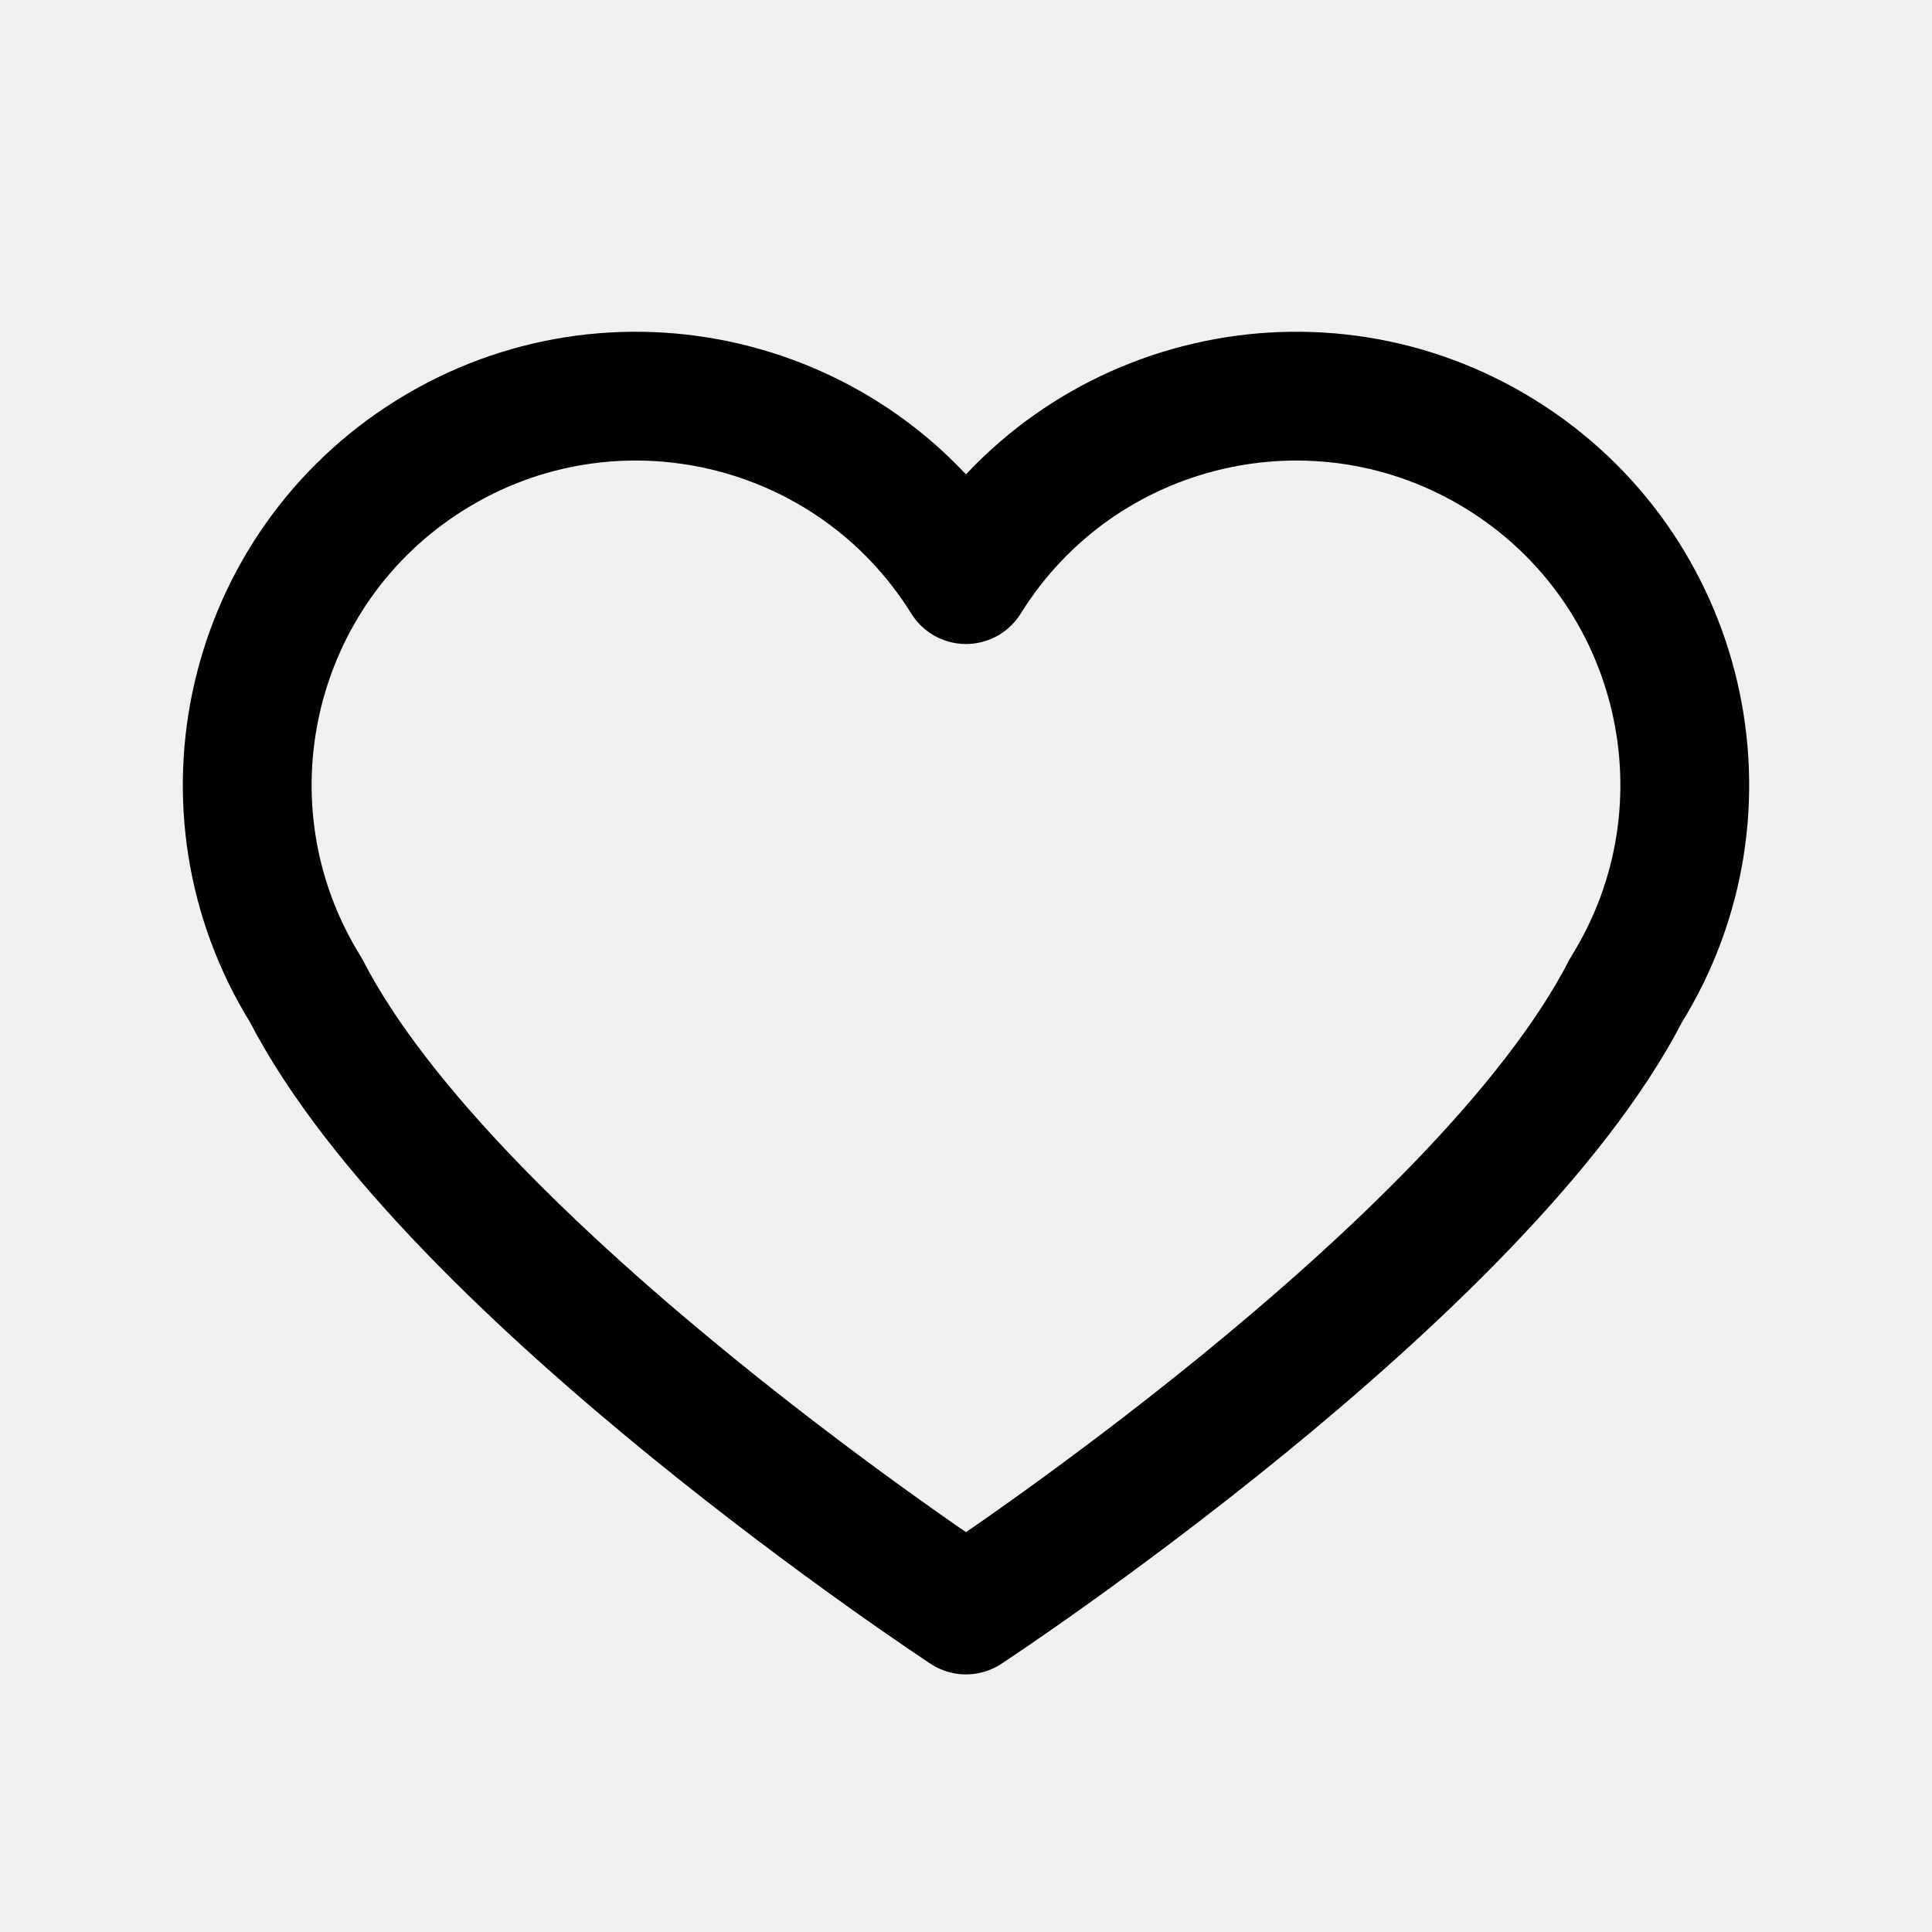
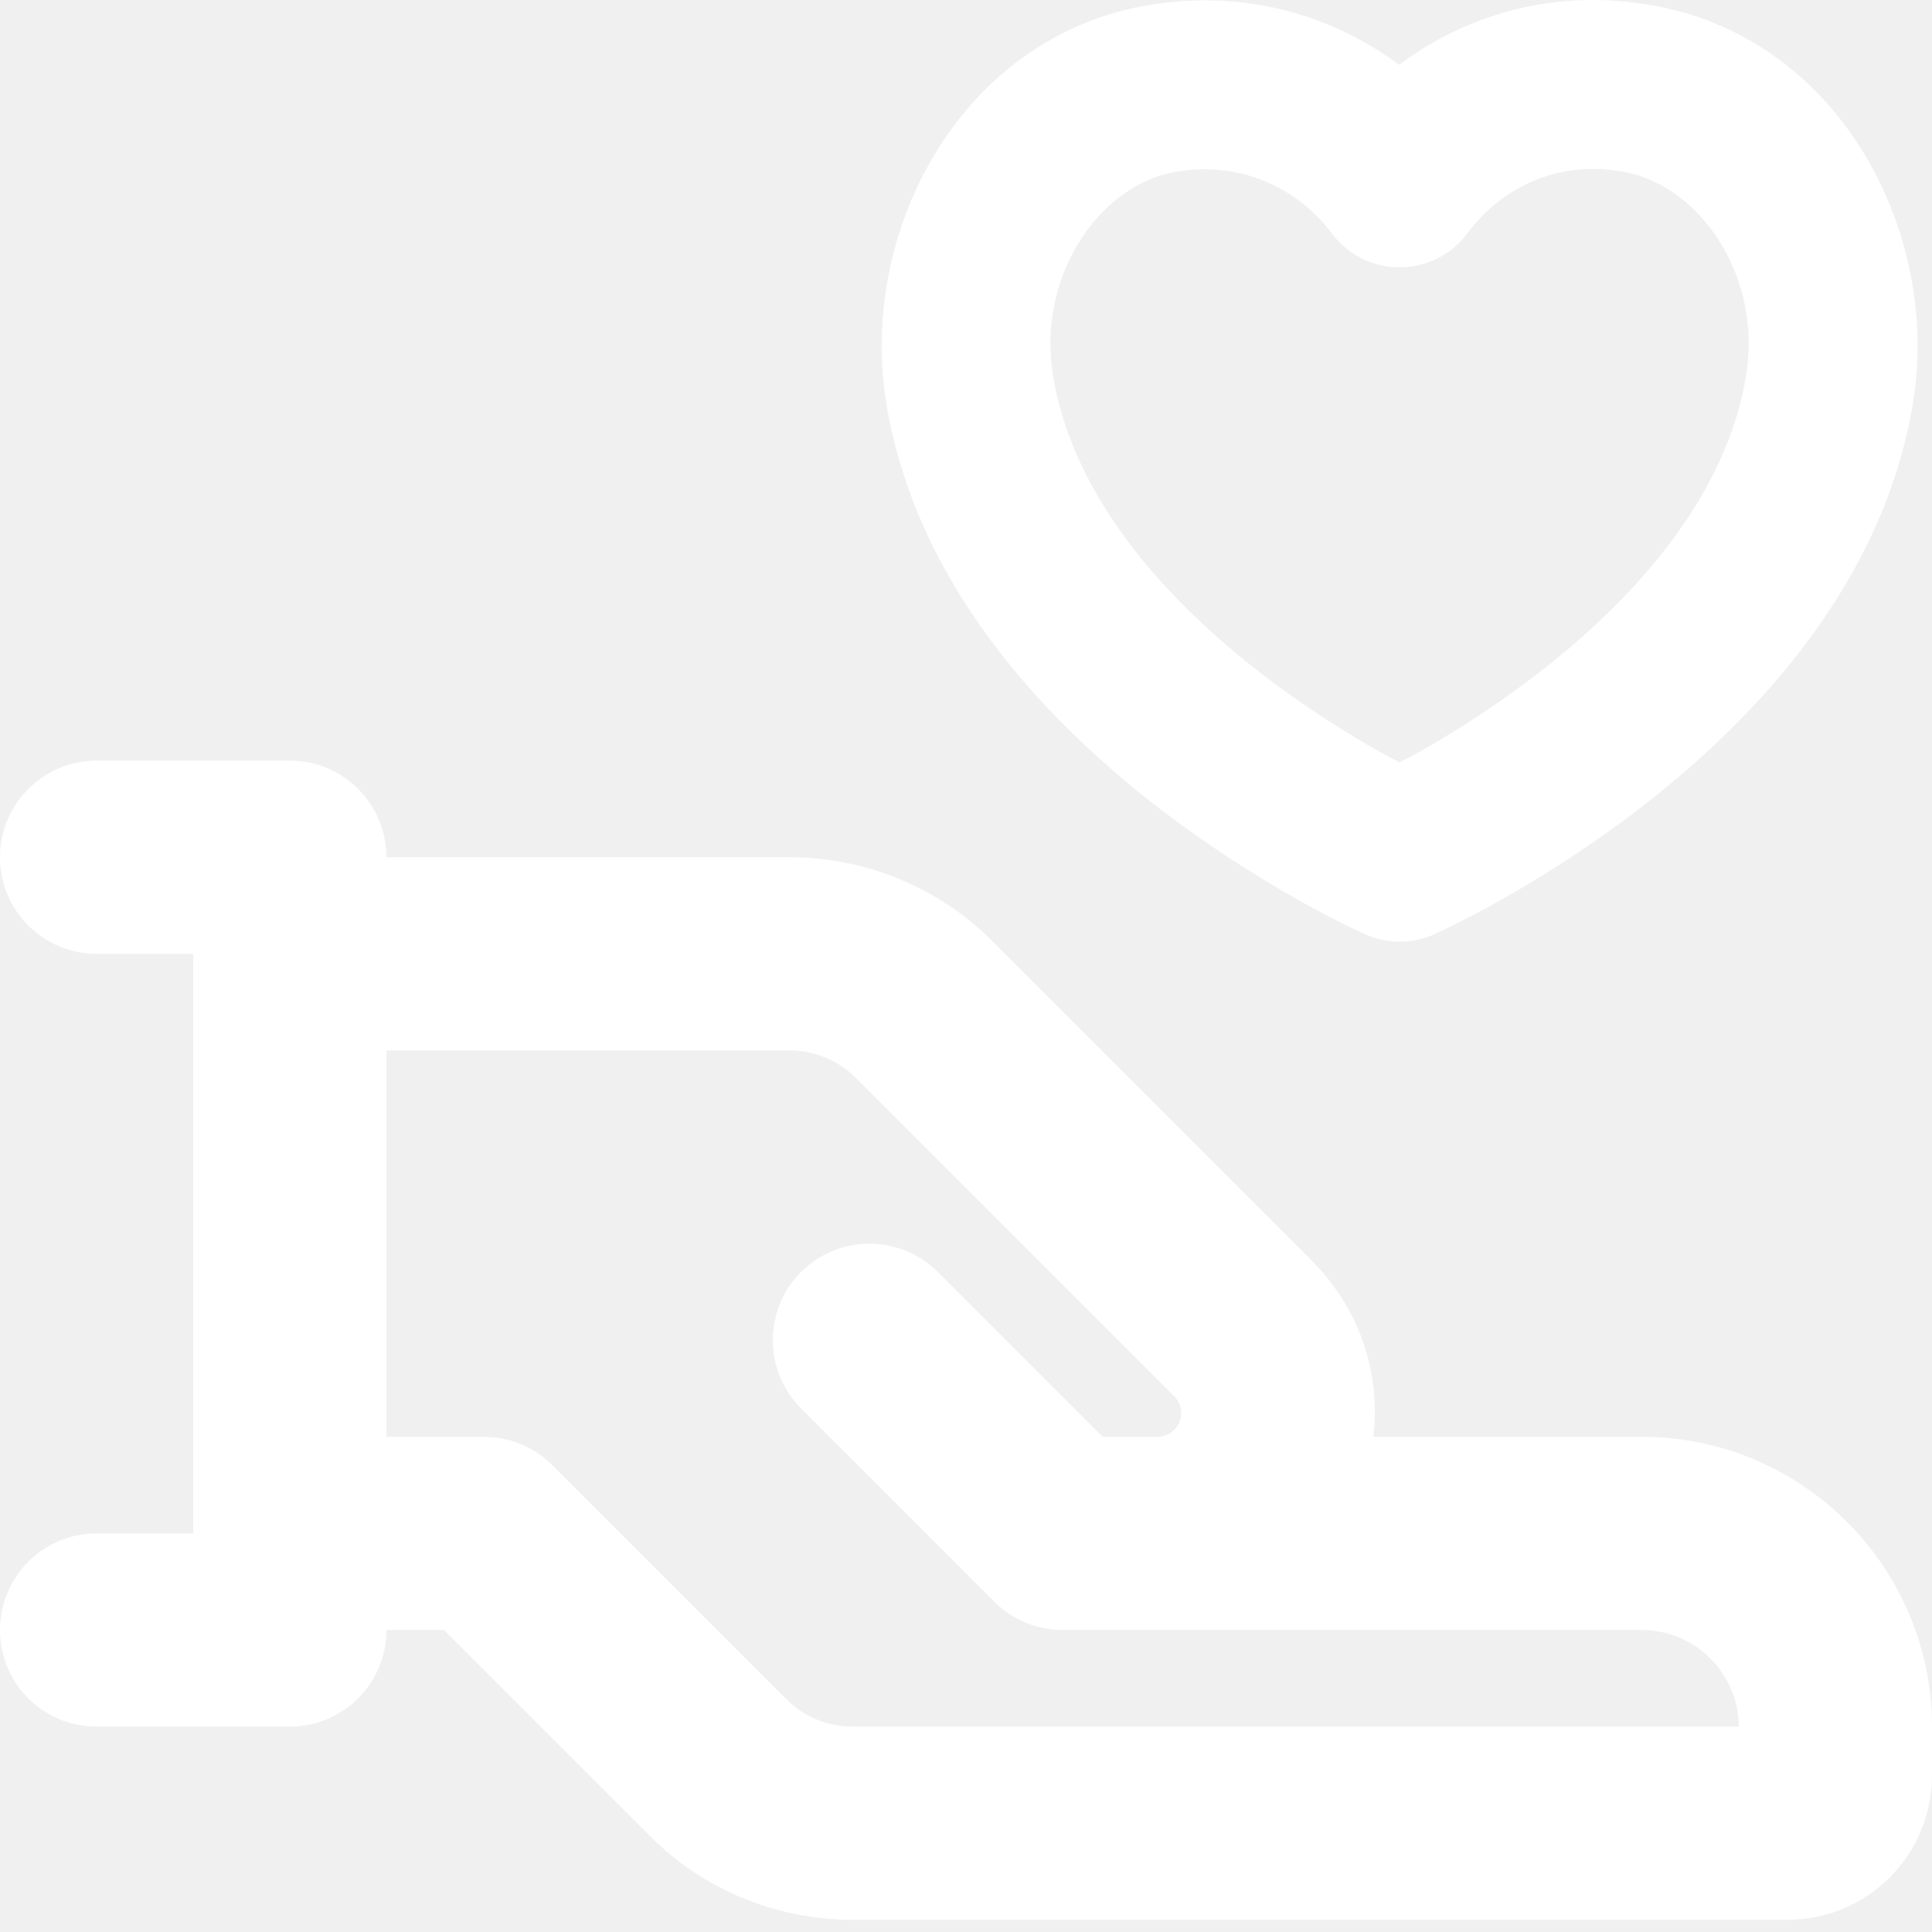
- <svg xmlns="http://www.w3.org/2000/svg" viewBox="0 0 24 24" fill="none" stroke="currentColor" stroke-width="1.6" stroke-linejoin="round" stroke-linecap="round">
-   <path d="M12 20s-6.4-4.2-8.2-7.7A4.4 4.4 0 0 1 12 7.2a4.4 4.4 0 0 1 8.2 5.1C18.4 15.8 12 20 12 20Z" />
+ <svg xmlns="http://www.w3.org/2000/svg" width="20" height="20" viewBox="0 0 20 20" fill="none">
+   <path fill-rule="evenodd" clip-rule="evenodd" d="M3.103 7.879C3.607 7.93 4 8.357 4 8.874H8.17C8.959 8.874 9.725 9.185 10.287 9.757L13.567 13.037C14.1 13.57 14.291 14.242 14.217 14.874H17C18.652 14.874 20 16.222 20 17.874V18.374C20 19.206 19.332 19.874 18.5 19.874H8.83C8.041 19.874 7.275 19.563 6.713 18.991L4.596 16.874H4C4 17.427 3.552 17.874 3 17.874H1C0.448 17.874 7.73088e-06 17.427 0 16.874C9e-05 16.322 0.448 15.874 1 15.874H2V9.874H1C0.448 9.874 7.73088e-06 9.426 0 8.874C9e-05 8.322 0.448 7.874 1 7.874H3L3.103 7.879ZM4 14.874H5.01L5.108 14.879C5.337 14.902 5.553 15.003 5.717 15.167L8.127 17.577L8.137 17.586C8.314 17.768 8.563 17.874 8.83 17.874H18C18 17.327 17.548 16.874 17 16.874H11C10.943 16.874 10.888 16.868 10.834 16.858C10.823 16.857 10.812 16.856 10.801 16.854C10.79 16.852 10.779 16.848 10.769 16.846C10.717 16.834 10.667 16.818 10.618 16.798C10.56 16.774 10.504 16.744 10.452 16.71C10.395 16.673 10.342 16.63 10.293 16.581L8.293 14.581C7.903 14.191 7.902 13.558 8.293 13.167C8.683 12.777 9.317 12.777 9.707 13.167L11.414 14.874H11.98C12.201 14.874 12.311 14.61 12.153 14.451L8.873 11.171L8.863 11.162C8.686 10.98 8.437 10.874 8.17 10.874H4V14.874Z" fill="white" />
+   <path fill-rule="evenodd" clip-rule="evenodd" d="M14.484 0.671C15.206 0.13 16.147 -0.131 17.151 0.065L17.152 0.064C19.08 0.432 20.092 2.447 19.802 4.178C19.492 6.046 18.171 7.429 17.062 8.3C16.494 8.746 15.947 9.085 15.541 9.314C15.338 9.428 15.168 9.516 15.047 9.576C14.987 9.606 14.939 9.629 14.904 9.645C14.887 9.653 14.872 9.66 14.862 9.664L14.847 9.672H14.845L14.844 9.673C14.618 9.773 14.36 9.773 14.134 9.673L14.127 9.67C14.124 9.669 14.119 9.666 14.114 9.664L13.93 9.576C13.809 9.516 13.639 9.428 13.435 9.314C13.03 9.085 12.482 8.746 11.914 8.3C10.805 7.429 9.483 6.045 9.175 4.176L9.176 4.175C8.887 2.444 9.898 0.432 11.824 0.064L11.83 0.063C12.835 -0.123 13.768 0.139 14.484 0.671ZM16.82 1.781C16.156 1.651 15.555 1.925 15.19 2.415C15.026 2.636 14.767 2.767 14.491 2.768C14.216 2.769 13.956 2.64 13.79 2.42C13.426 1.936 12.829 1.658 12.149 1.782C11.358 1.936 10.733 2.881 10.901 3.888V3.891C11.103 5.112 12.007 6.147 12.995 6.924C13.476 7.301 13.945 7.593 14.294 7.789C14.364 7.828 14.43 7.861 14.488 7.892C14.547 7.861 14.613 7.828 14.683 7.789C15.032 7.593 15.501 7.301 15.981 6.924C16.97 6.148 17.874 5.112 18.075 3.891V3.888C18.244 2.879 17.616 1.934 16.824 1.782L16.82 1.781Z" fill="white" />
</svg>
